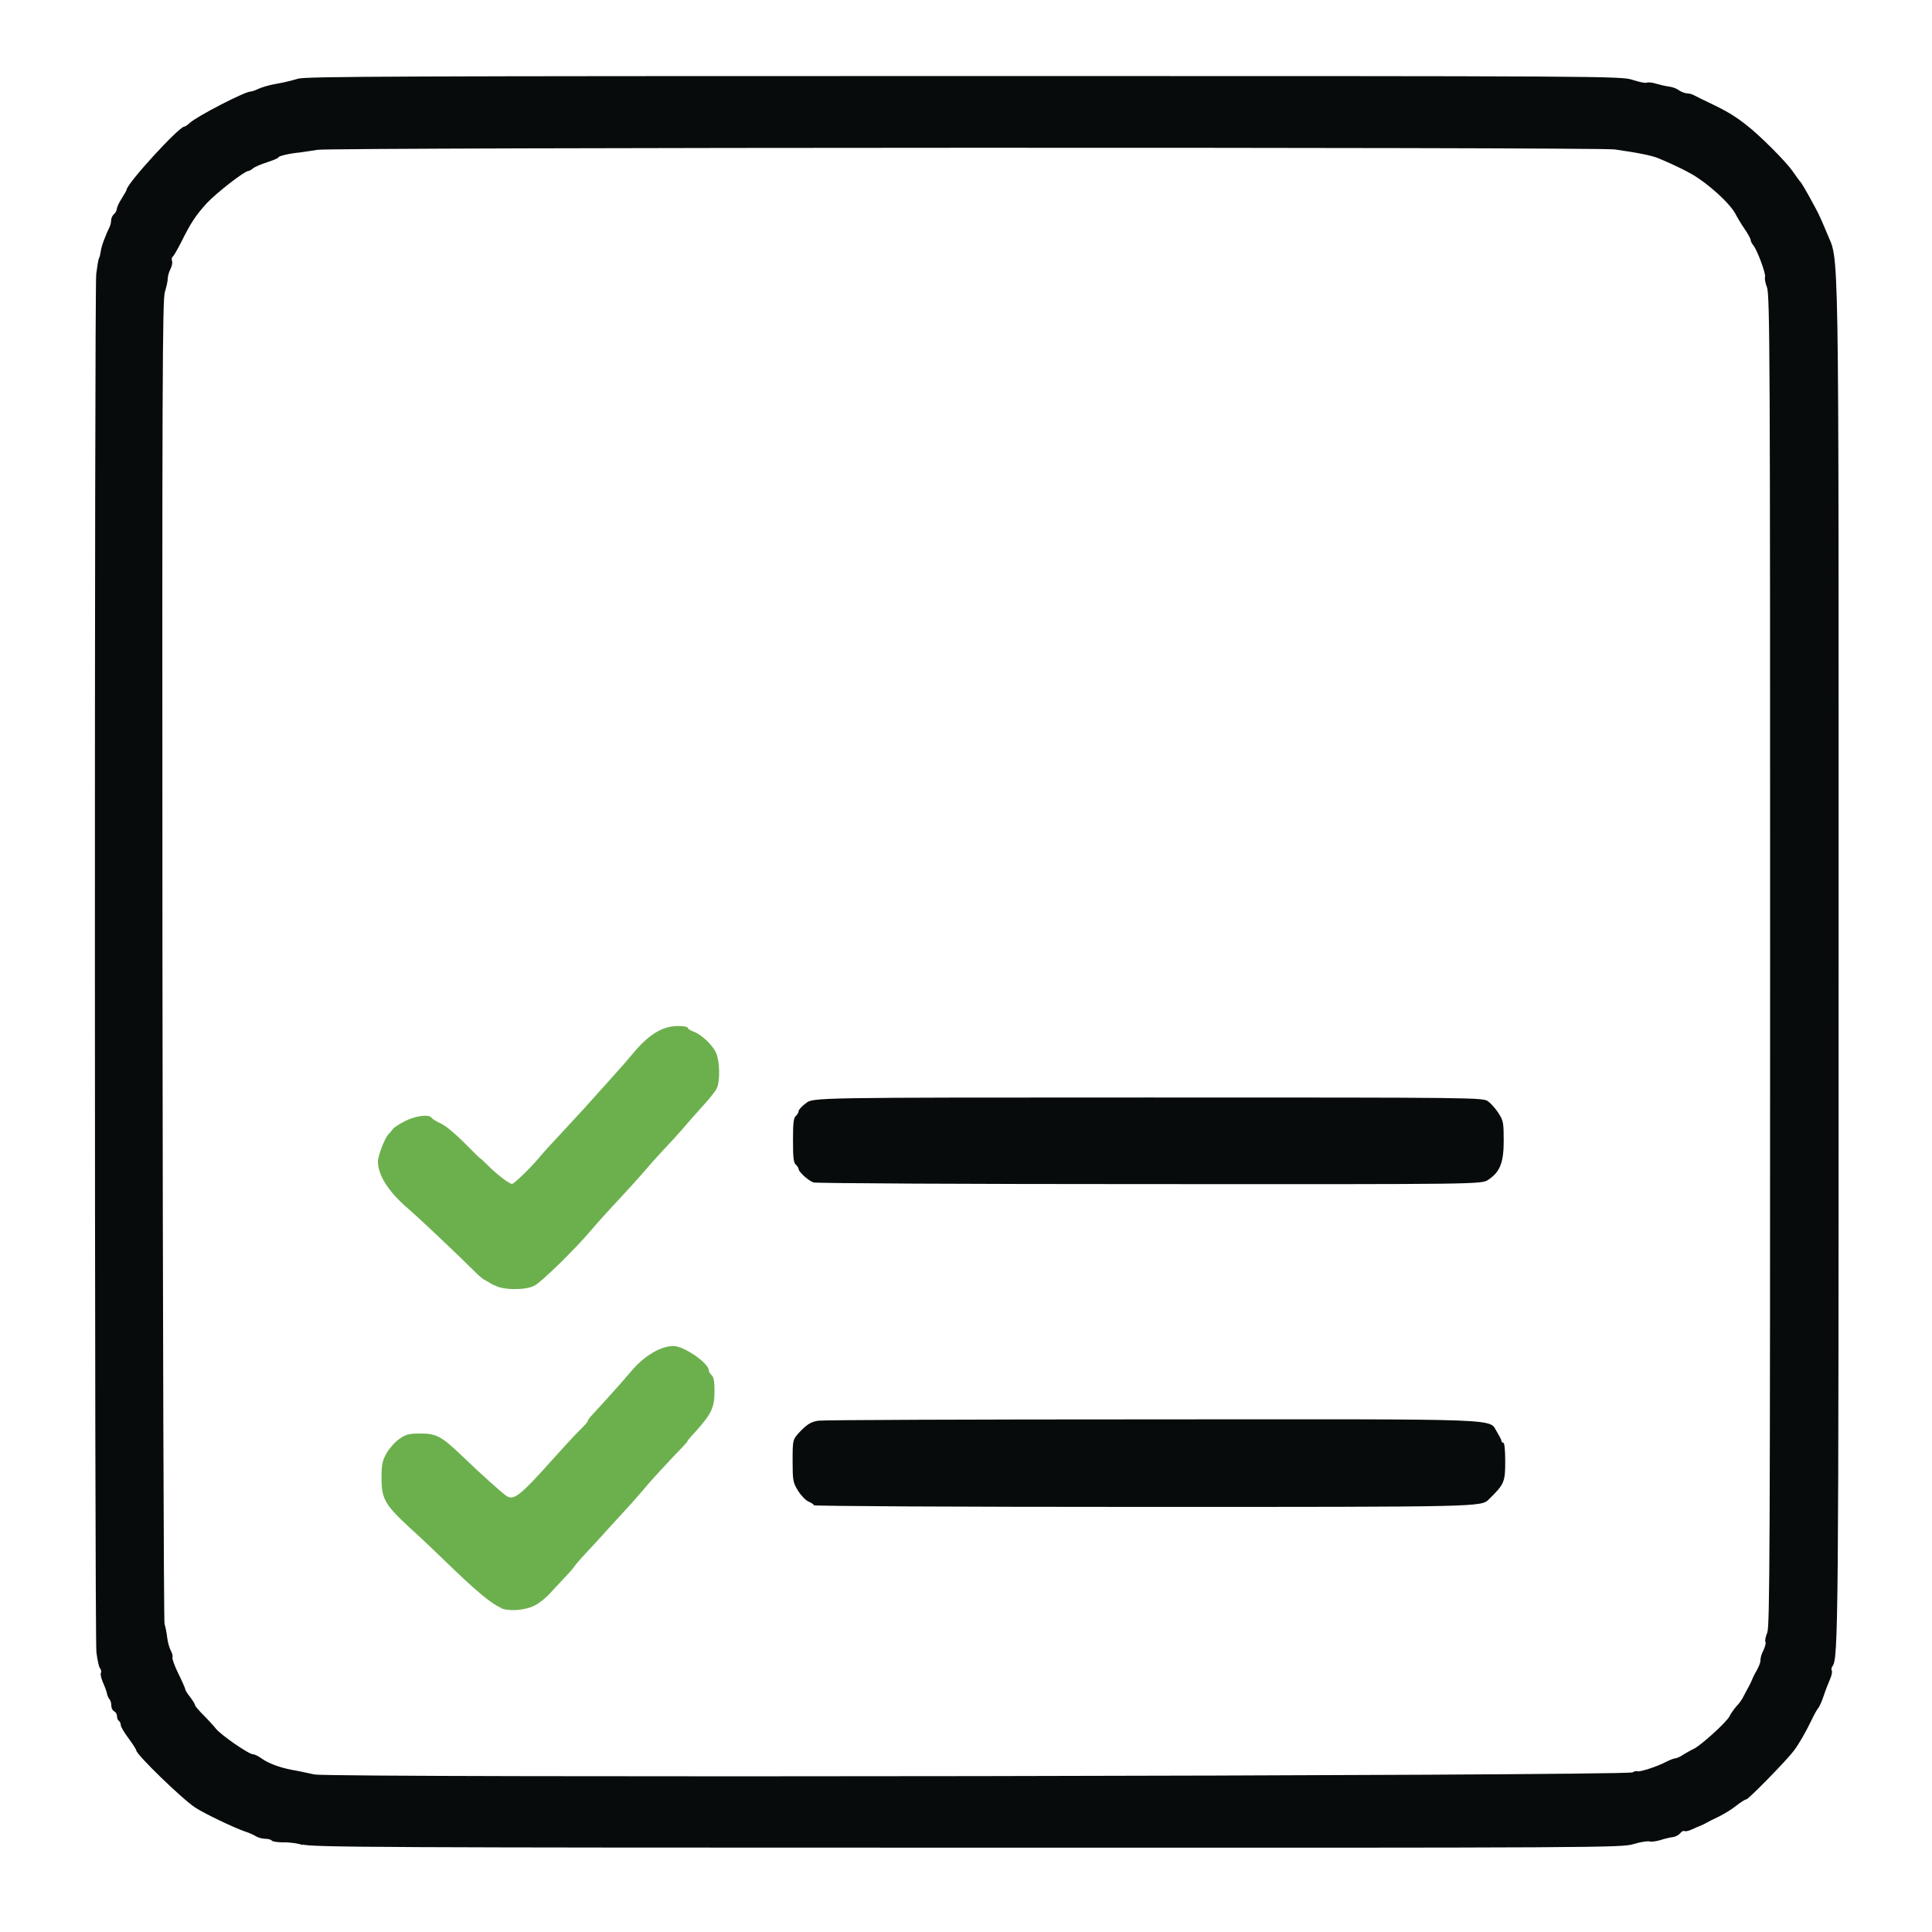
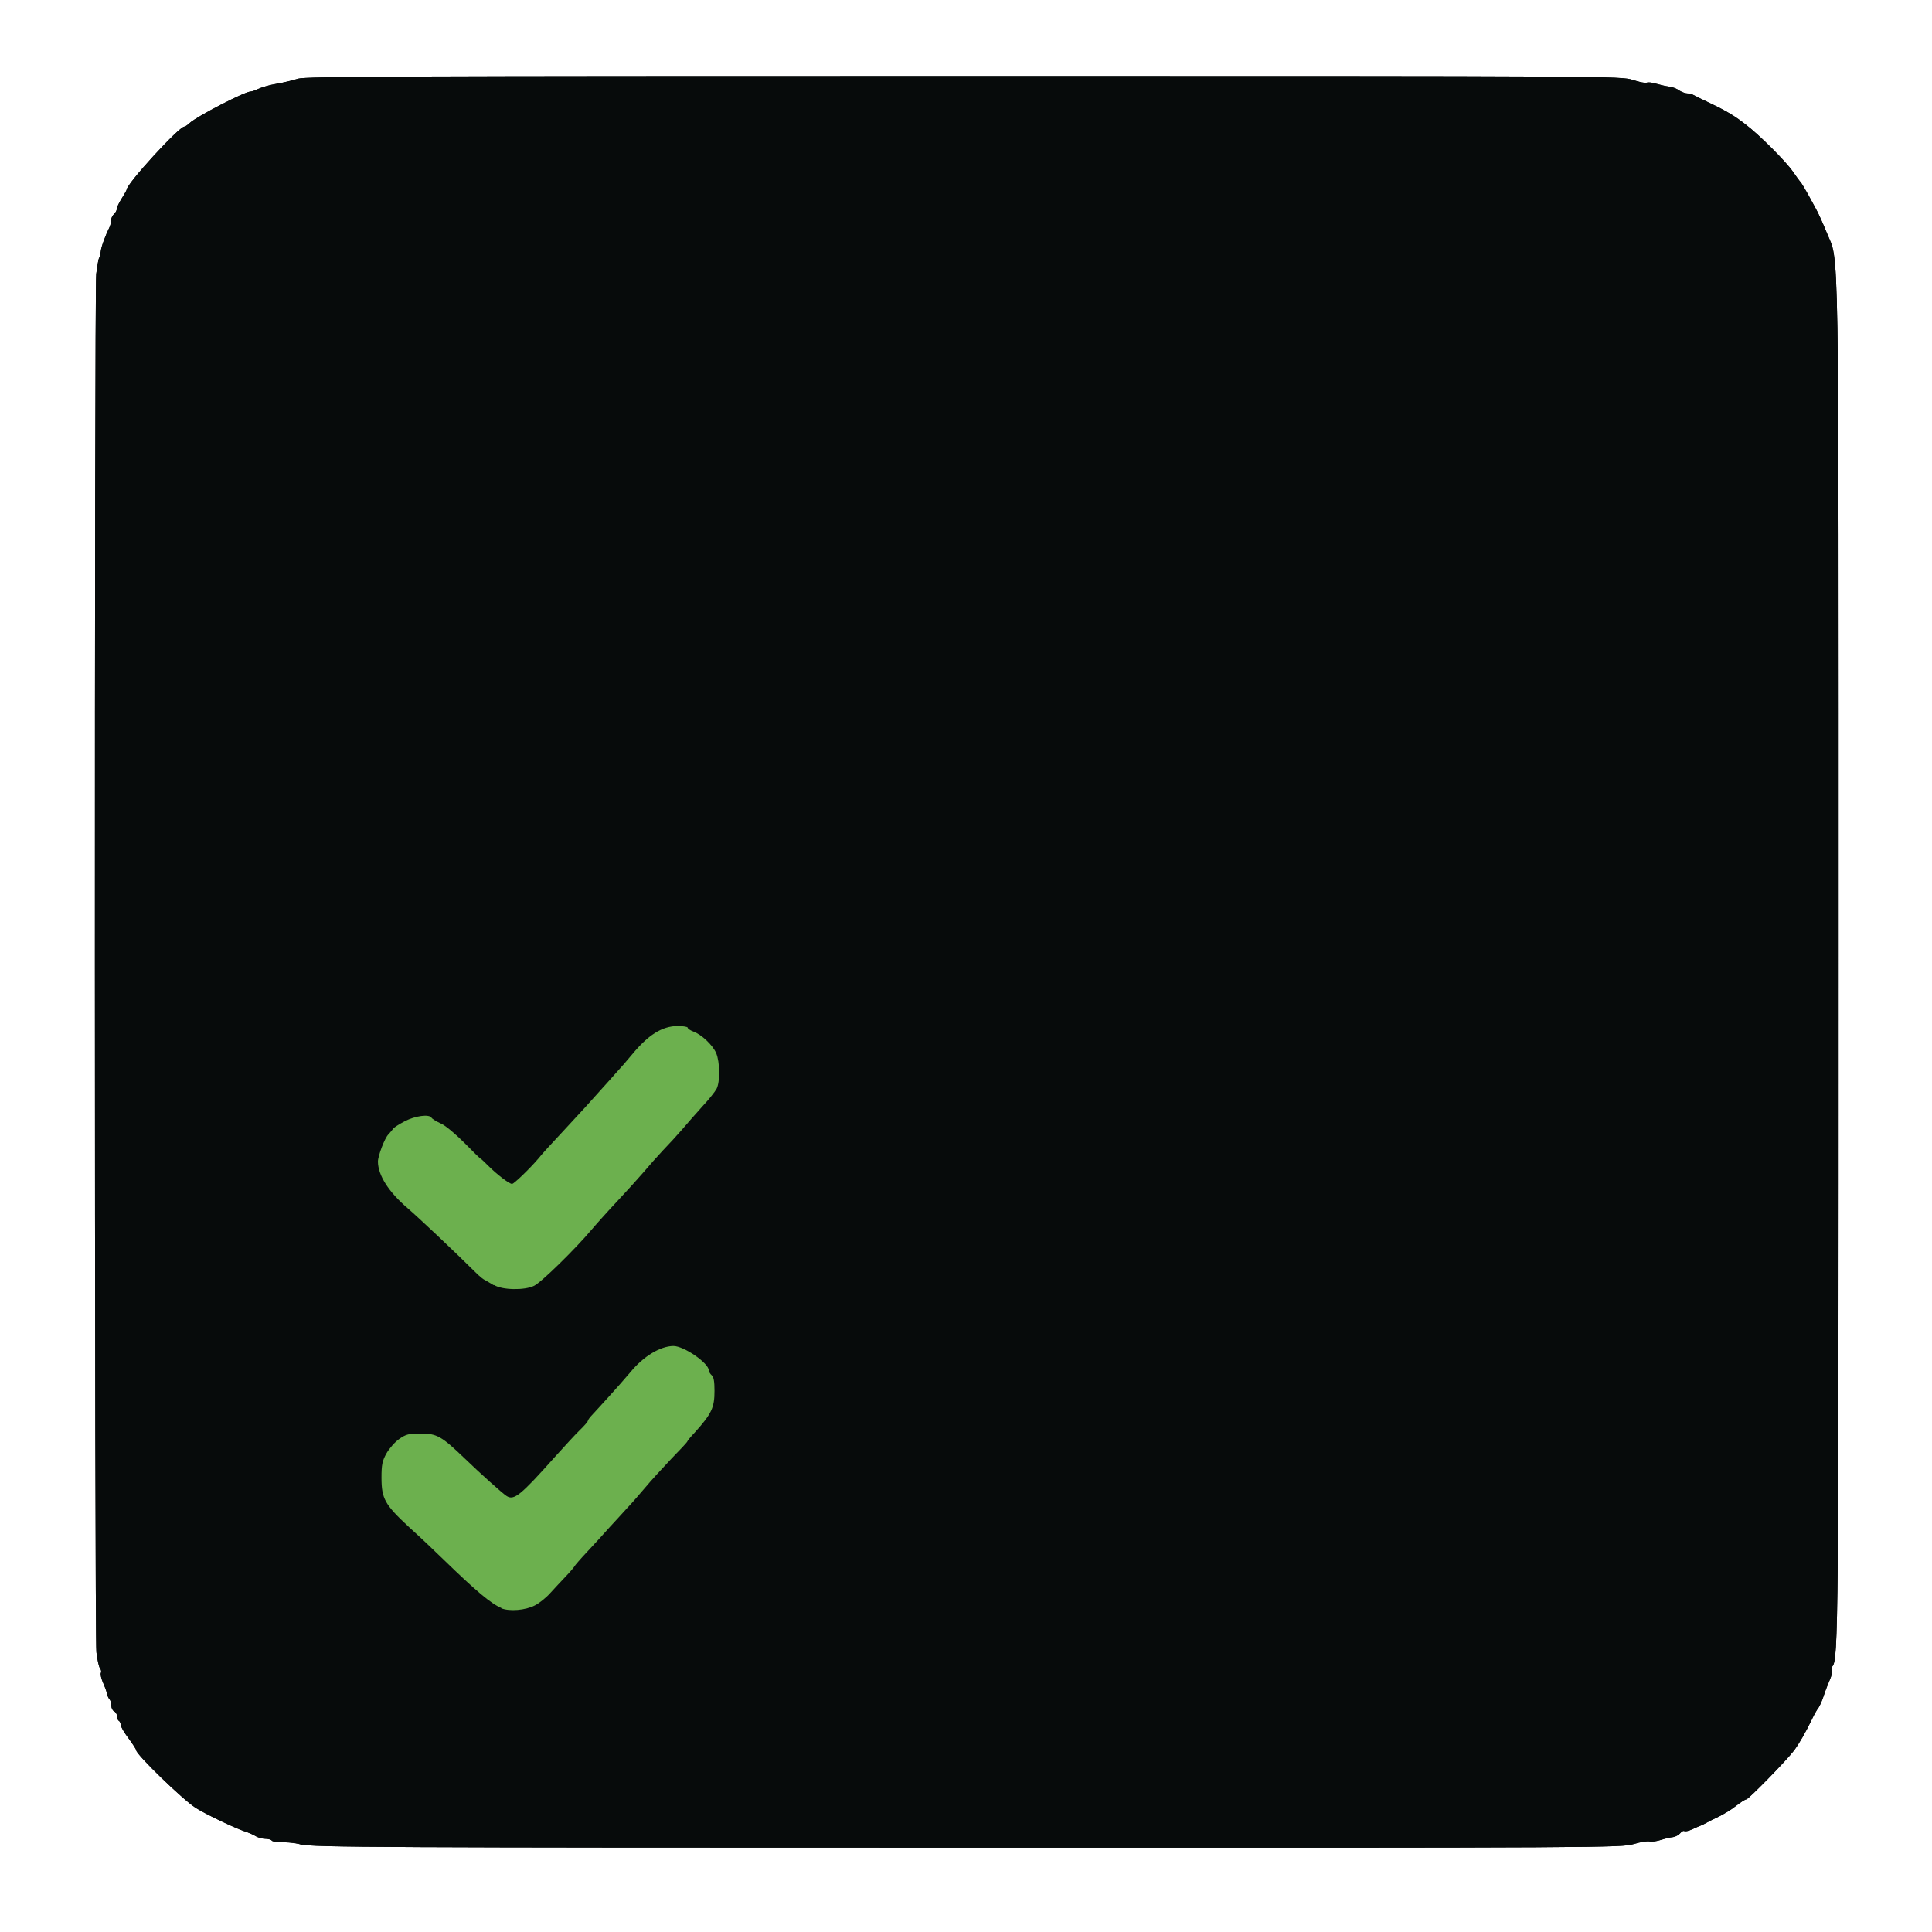
<svg xmlns="http://www.w3.org/2000/svg" width="1024px" height="1024px" version="1.0" viewBox="16.5 0 1024 1024">
  <g fill="#070b0b">
-     <path d="m177 977.9c-2.3-0.8-6.8-1.5-10-1.4-3.3 0-6.2-0.4-6.5-1-0.4-0.5-1.9-0.9-3.4-0.9s-3.7-0.6-4.9-1.3c-1.1-0.7-3.9-2-6.2-2.7-5.5-1.9-20.6-9.1-25.8-12.4-6.9-4.4-31.4-28.2-31.5-30.5 0-0.5-1.9-3.4-4.1-6.4-2.3-3-4.1-6.2-4.1-7s-0.4-1.9-1-2.2c-0.5-0.3-1-1.4-1-2.6 0-1-0.7-2.1-1.5-2.5-0.8-0.3-1.5-1.7-1.5-3s-0.4-2.8-1-3.4c-0.5-0.5-1.1-1.9-1.3-3s-1.2-3.8-2.2-6c-0.9-2.2-1.4-4.3-1-5 0.3-0.5 0.1-1.7-0.5-2.4s-1.4-4.5-1.9-8.5c-1-9.1-1.1-721.1-0.1-730.5 0.5-3.9 1.1-7.5 1.4-8.2 0.4-0.6 0.8-2.3 1-3.7 0.2-2.5 2.6-8.8 4.6-12.8 0.5-1 0.9-2.7 0.9-3.8 0-1 0.7-2.5 1.5-3.2s1.5-2 1.5-2.7c0-0.8 1.1-3.3 2.6-5.6 1.4-2.3 2.6-4.3 2.6-4.6 0-3.2 27.8-33.5 30.6-33.5 0.4 0 1.7-0.8 2.8-1.9 4.1-3.7 29.3-16.7 32.4-16.7 0.6 0 2.4-0.6 4-1.4 1.7-0.8 6-2.1 9.7-2.7s8.8-1.9 11.4-2.7c4-1.2 54.3-1.4 353.1-1.4 343.2 0 348.6 0 354.4 2.1 3.2 1 6.5 1.8 7.3 1.4 0.8-0.3 3.1-0.1 5.1 0.6 2.1 0.6 5.1 1.3 6.8 1.5 1.8 0.2 4.1 1.1 5.4 2.1 1.3 0.8 3.2 1.5 4.1 1.5 1 0 2.7 0.4 3.7 1 0.9 0.5 4.5 2.3 7.9 3.9 9.3 4.4 13.9 7.2 19.6 11.7 7.1 5.4 21.3 19.6 24.9 24.9 1.7 2.5 3.3 4.6 3.6 5 0.7 0.5 3.1 4.5 8.2 14 1.7 2.9 4.3 8.9 6.1 13.3 6.7 16.7 6.3-10.2 6.3 384.1 0 355.2-0.1 372-3.3 375.8-0.5 0.7-0.7 1.8-0.3 2.3 0.3 0.6-0.1 2.6-0.9 4.4-0.8 1.9-2.4 5.8-3.3 8.6-0.9 2.9-2.3 5.9-2.9 6.7-0.7 0.8-2.3 3.6-3.5 6.2-3.3 6.8-6.6 12.6-9.5 16.5-4 5.3-24.1 25.8-25.2 25.8-0.6 0-3 1.5-5.4 3.4-2.3 1.9-6.5 4.4-9.3 5.8-2.8 1.3-5.8 2.8-6.6 3.3s-2.3 1.2-3.1 1.5-2.9 1.2-4.6 2-3.4 1.1-3.9 0.8c-0.4-0.3-1.4 0.2-2.1 1.1s-2.5 1.9-3.8 2.1c-1.4 0.1-4.3 0.8-6.5 1.5s-4.9 1.1-6 0.8c-1-0.3-4.9 0.3-8.5 1.4-6.2 1.9-15.4 2-353.8 1.9-308 0-347.9-0.2-351.5-1.7zm704.3-38.3c1.2-0.7 2.7-1.1 3.1-0.8 0.9 0.6 10.8-2.6 15.2-5 1.8-0.9 3.8-1.7 4.6-1.8 0.8 0 3-0.9 4.6-2.1 1.8-1 4.1-2.4 5.3-2.9 3.7-1.7 17.3-14 19-17.2 0.8-1.7 2.6-4.1 3.8-5.5 1.3-1.3 3-3.6 3.7-5.2 0.7-1.4 1.9-3.6 2.5-4.7 0.7-1.1 1.4-2.8 1.8-3.6 0.3-0.8 1-2.3 1.4-3.1 2.5-4.3 3.3-6.3 3.3-8.1 0-1.1 0.7-3.4 1.7-5.2 0.8-1.9 1.3-3.7 0.9-4.2-0.3-0.6 0.1-2.8 1-4.9 1.3-3.4 1.5-41.8 1.5-356.5 0-317.7-0.1-353.1-1.7-356.6-0.8-2.1-1.3-4.5-1-5.4 0.6-1.5-4.1-14.3-6.3-16.9-0.7-0.8-1.3-2.1-1.3-2.7s-1.5-3.4-3.4-6.1c-1.9-2.8-3.9-6.2-4.6-7.6-3-5.8-14.9-16.5-23.4-21.3-4.3-2.4-8.4-4.3-10.8-5.4-1.4-0.6-4.2-1.9-6.2-2.7-3.7-1.7-11.8-3.2-23.7-4.9-10.4-1.3-679.3-1.1-687.5 0.2-3.7 0.6-7.8 1.2-9.3 1.4-5.5 0.5-11.4 1.9-11.4 2.6 0 0.4-2.7 1.5-6 2.6-3.2 1-6.6 2.5-7.5 3.2-0.8 0.8-2 1.4-2.4 1.4-2.1 0-17.2 11.8-22.2 17.2-6 6.7-8.2 10-13.7 21-1.9 3.7-3.8 7-4.3 7.3-0.5 0.4-0.6 1.4-0.3 2.3 0.3 0.8-0.1 2.8-0.9 4.3s-1.4 3.8-1.4 5.1-0.7 4.3-1.5 6.9c-1.3 4-1.5 44.9-1.3 354 0.2 192.2 0.7 350.6 1.1 352 0.5 1.4 1.1 4.6 1.4 7.1 0.3 2.6 1.2 5.8 2 7.2 0.7 1.3 1.1 3 0.8 3.4-0.3 0.5 1 4.3 3.1 8.6 2.1 4.2 3.7 7.9 3.7 8.4 0 0.4 1.1 2.3 2.6 4.1 1.4 1.9 2.6 3.8 2.6 4.3s2 2.8 4.4 5.2 5.4 5.7 6.6 7.2c2.6 3.3 17.4 13.6 19.7 13.6 0.8 0 2.7 0.9 4.2 2 3.7 2.7 9.7 5 16.6 6.3 3.1 0.5 8.4 1.7 11.7 2.4 9 1.9 694.9 0.8 698.3-1.1z" />
-     <path d="m448 798c0-0.5-1.2-1.4-2.9-2.1-1.5-0.6-4.1-3.3-5.7-5.9-2.6-4.2-2.8-5.5-2.8-15.8 0-11.3 0-11.3 4.4-15.9 3.6-3.6 5.5-4.7 9.2-5.3 2.6-0.4 82.2-0.7 176.9-0.7 191.8-0.1 178.1-0.6 182.9 6.8 1.2 2 2.3 4 2.3 4.6 0 0.5 0.5 1 1 1 0.6 0 1 4 1 9.9 0 10.9-0.5 12.1-8.7 20.1-4 4-4 4-181 4-101 0-176.8-0.4-176.8-0.9z" />
-     <path d="m447.4 626.6c-2.7-1-7.6-5.6-7.6-6.9 0-0.6-0.7-1.7-1.5-2.4-1.2-1-1.5-3.8-1.5-12.9s0.3-11.9 1.5-12.9c0.8-0.7 1.5-1.9 1.5-2.6s1.8-2.7 3.9-4.2c3.8-3 3.8-3 181.4-3 176 0 177.5 0 180.2 2.1 1.5 1.1 4 3.9 5.5 6.3 2.5 3.8 2.7 5.2 2.7 14.5 0 11.7-2 16.6-8.2 20.7-3.5 2.4-3.5 2.4-179.6 2.3-96.8 0-177-0.4-178.3-0.9z" />
+     <path id="body" d="m177 977.9c-2.3-0.8-6.8-1.5-10-1.4-3.3 0-6.2-0.4-6.5-1-0.4-0.5-1.9-0.9-3.4-0.9s-3.7-0.6-4.9-1.3c-1.1-0.7-3.9-2-6.2-2.7-5.5-1.9-20.6-9.1-25.8-12.4-6.9-4.4-31.4-28.2-31.5-30.5 0-0.5-1.9-3.4-4.1-6.4-2.3-3-4.1-6.2-4.1-7s-0.4-1.9-1-2.2c-0.5-0.3-1-1.4-1-2.6 0-1-0.7-2.1-1.5-2.5-0.8-0.3-1.5-1.7-1.5-3s-0.4-2.8-1-3.4c-0.5-0.5-1.1-1.9-1.3-3s-1.2-3.8-2.2-6c-0.9-2.2-1.4-4.3-1-5 0.3-0.5 0.1-1.7-0.5-2.4s-1.4-4.5-1.9-8.5c-1-9.1-1.1-721.1-0.1-730.5 0.5-3.9 1.1-7.5 1.4-8.2 0.4-0.6 0.8-2.3 1-3.7 0.2-2.5 2.6-8.8 4.6-12.8 0.5-1 0.9-2.7 0.9-3.8 0-1 0.7-2.5 1.5-3.2s1.5-2 1.5-2.7c0-0.8 1.1-3.3 2.6-5.6 1.4-2.3 2.6-4.3 2.6-4.6 0-3.2 27.8-33.5 30.6-33.5 0.4 0 1.7-0.8 2.8-1.9 4.1-3.7 29.3-16.7 32.4-16.7 0.6 0 2.4-0.6 4-1.4 1.7-0.8 6-2.1 9.7-2.7s8.8-1.9 11.4-2.7c4-1.2 54.3-1.4 353.1-1.4 343.2 0 348.6 0 354.4 2.1 3.2 1 6.5 1.8 7.3 1.4 0.8-0.3 3.1-0.1 5.1 0.6 2.1 0.6 5.1 1.3 6.8 1.5 1.8 0.2 4.1 1.1 5.4 2.1 1.3 0.8 3.2 1.5 4.1 1.5 1 0 2.7 0.4 3.7 1 0.9 0.5 4.5 2.3 7.9 3.9 9.3 4.4 13.9 7.2 19.6 11.7 7.1 5.4 21.3 19.6 24.9 24.9 1.7 2.5 3.3 4.6 3.6 5 0.7 0.5 3.1 4.5 8.2 14 1.7 2.9 4.3 8.9 6.1 13.3 6.7 16.7 6.3-10.2 6.3 384.1 0 355.2-0.1 372-3.3 375.8-0.5 0.7-0.7 1.8-0.3 2.3 0.3 0.6-0.1 2.6-0.9 4.4-0.8 1.9-2.4 5.8-3.3 8.6-0.9 2.9-2.3 5.9-2.9 6.7-0.7 0.8-2.3 3.6-3.5 6.2-3.3 6.8-6.6 12.6-9.5 16.5-4 5.3-24.1 25.8-25.2 25.8-0.6 0-3 1.5-5.4 3.4-2.3 1.9-6.5 4.4-9.3 5.8-2.8 1.3-5.8 2.8-6.6 3.3s-2.3 1.2-3.1 1.5-2.9 1.2-4.6 2-3.4 1.1-3.9 0.8c-0.4-0.3-1.4 0.2-2.1 1.1s-2.5 1.9-3.8 2.1c-1.4 0.1-4.3 0.8-6.5 1.5s-4.9 1.1-6 0.8c-1-0.3-4.9 0.3-8.5 1.4-6.2 1.9-15.4 2-353.8 1.9-308 0-347.9-0.2-351.5-1.7zm704.3-38.3c1.2-0.7 2.7-1.1 3.1-0.8 0.9 0.6 10.8-2.6 15.2-5 1.8-0.9 3.8-1.7 4.6-1.8 0.8 0 3-0.9 4.6-2.1 1.8-1 4.1-2.4 5.3-2.9 3.7-1.7 17.3-14 19-17.2 0.8-1.7 2.6-4.1 3.8-5.5 1.3-1.3 3-3.6 3.7-5.2 0.7-1.4 1.9-3.6 2.5-4.7 0.7-1.1 1.4-2.8 1.8-3.6 0.3-0.8 1-2.3 1.4-3.1 2.5-4.3 3.3-6.3 3.3-8.1 0-1.1 0.7-3.4 1.7-5.2 0.8-1.9 1.3-3.7 0.9-4.2-0.3-0.6 0.1-2.8 1-4.9 1.3-3.4 1.5-41.8 1.5-356.5 0-317.7-0.1-353.1-1.7-356.6-0.8-2.1-1.3-4.5-1-5.4 0.6-1.5-4.1-14.3-6.3-16.9-0.7-0.8-1.3-2.1-1.3-2.7s-1.5-3.4-3.4-6.1c-1.9-2.8-3.9-6.2-4.6-7.6-3-5.8-14.9-16.5-23.4-21.3-4.3-2.4-8.4-4.3-10.8-5.4-1.4-0.6-4.2-1.9-6.2-2.7-3.7-1.7-11.8-3.2-23.7-4.9-10.4-1.3-679.3-1.1-687.5 0.2-3.7 0.6-7.8 1.2-9.3 1.4-5.5 0.5-11.4 1.9-11.4 2.6 0 0.4-2.7 1.5-6 2.6-3.2 1-6.6 2.5-7.5 3.2-0.8 0.8-2 1.4-2.4 1.4-2.1 0-17.2 11.8-22.2 17.2-6 6.7-8.2 10-13.7 21-1.9 3.7-3.8 7-4.3 7.3-0.5 0.4-0.6 1.4-0.3 2.3 0.3 0.8-0.1 2.8-0.9 4.3s-1.4 3.8-1.4 5.1-0.7 4.3-1.5 6.9c-1.3 4-1.5 44.9-1.3 354 0.2 192.2 0.7 350.6 1.1 352 0.5 1.4 1.1 4.6 1.4 7.1 0.3 2.6 1.2 5.8 2 7.2 0.7 1.3 1.1 3 0.8 3.4-0.3 0.5 1 4.3 3.1 8.6 2.1 4.2 3.7 7.9 3.7 8.4 0 0.4 1.1 2.3 2.6 4.1 1.4 1.9 2.6 3.8 2.6 4.3s2 2.8 4.4 5.2 5.4 5.7 6.6 7.2c2.6 3.3 17.4 13.6 19.7 13.6 0.8 0 2.7 0.9 4.2 2 3.7 2.7 9.7 5 16.6 6.3 3.1 0.5 8.4 1.7 11.7 2.4 9 1.9 694.9 0.8 698.3-1.1z" />
+     <path id="background" d="m177 977.9c-2.3-0.8-6.8-1.5-10-1.4-3.3 0-6.2-0.4-6.5-1-0.4-0.5-1.9-0.9-3.4-0.9s-3.7-0.6-4.9-1.3c-1.1-0.7-3.9-2-6.2-2.7-5.5-1.9-20.6-9.1-25.8-12.4-6.9-4.4-31.4-28.2-31.5-30.5 0-0.5-1.9-3.4-4.1-6.4-2.3-3-4.1-6.2-4.1-7s-0.4-1.9-1-2.2c-0.5-0.3-1-1.4-1-2.6 0-1-0.7-2.1-1.5-2.5-0.8-0.3-1.5-1.7-1.5-3s-0.4-2.8-1-3.4c-0.5-0.5-1.1-1.9-1.3-3s-1.2-3.8-2.2-6c-0.9-2.2-1.4-4.3-1-5 0.3-0.5 0.1-1.7-0.5-2.4s-1.4-4.5-1.9-8.5c-1-9.1-1.1-721.1-0.1-730.5 0.5-3.9 1.1-7.5 1.4-8.2 0.4-0.6 0.8-2.3 1-3.7 0.2-2.5 2.6-8.8 4.6-12.8 0.5-1 0.9-2.7 0.9-3.8 0-1 0.7-2.5 1.5-3.2s1.5-2 1.5-2.7c0-0.8 1.1-3.3 2.6-5.6 1.4-2.3 2.6-4.3 2.6-4.6 0-3.2 27.8-33.5 30.6-33.5 0.4 0 1.7-0.8 2.8-1.9 4.1-3.7 29.3-16.7 32.4-16.7 0.6 0 2.4-0.6 4-1.4 1.7-0.8 6-2.1 9.7-2.7s8.8-1.9 11.4-2.7c4-1.2 54.3-1.4 353.1-1.4 343.2 0 348.6 0 354.4 2.1 3.2 1 6.5 1.8 7.3 1.4 0.8-0.3 3.1-0.1 5.1 0.6 2.1 0.6 5.1 1.3 6.8 1.5 1.8 0.2 4.1 1.1 5.4 2.1 1.3 0.8 3.2 1.5 4.1 1.5 1 0 2.7 0.4 3.7 1 0.9 0.5 4.5 2.3 7.9 3.9 9.3 4.4 13.9 7.2 19.6 11.7 7.1 5.4 21.3 19.6 24.9 24.9 1.7 2.5 3.3 4.6 3.6 5 0.7 0.5 3.1 4.5 8.2 14 1.7 2.9 4.3 8.9 6.1 13.3 6.7 16.7 6.3-10.2 6.3 384.1 0 355.2-0.1 372-3.3 375.8-0.5 0.7-0.7 1.8-0.3 2.3 0.3 0.6-0.1 2.6-0.9 4.4-0.8 1.9-2.4 5.8-3.3 8.6-0.9 2.9-2.3 5.9-2.9 6.7-0.7 0.8-2.3 3.6-3.5 6.2-3.3 6.8-6.6 12.6-9.5 16.5-4 5.3-24.1 25.8-25.2 25.8-0.6 0-3 1.5-5.4 3.4-2.3 1.9-6.5 4.4-9.3 5.8-2.8 1.3-5.8 2.8-6.6 3.3s-2.3 1.2-3.1 1.5-2.9 1.2-4.6 2-3.4 1.1-3.9 0.8c-0.4-0.3-1.4 0.2-2.1 1.1s-2.5 1.9-3.8 2.1c-1.4 0.1-4.3 0.8-6.5 1.5s-4.9 1.1-6 0.8c-1-0.3-4.9 0.3-8.5 1.4-6.2 1.9-15.4 2-353.8 1.9-308 0-347.9-0.2-351.5-1.7z" />
+     <path id="mouth_top" d="m448 798c0-0.5-1.2-1.4-2.9-2.1-1.5-0.6-4.1-3.3-5.7-5.9-2.6-4.2-2.8-5.5-2.8-15.8 0-11.3 0-11.3 4.4-15.9 3.6-3.6 5.5-4.7 9.2-5.3 2.6-0.4 82.2-0.7 176.9-0.7 191.8-0.1 178.1-0.6 182.9 6.8 1.2 2 2.3 4 2.3 4.6 0 0.5 0.5 1 1 1 0.6 0 1 4 1 9.9 0 10.9-0.5 12.1-8.7 20.1-4 4-4 4-181 4-101 0-176.8-0.4-176.8-0.9z" />
+     <path id="mouth_bottom" d="m447.4 626.6c-2.7-1-7.6-5.6-7.6-6.9 0-0.6-0.7-1.7-1.5-2.4-1.2-1-1.5-3.8-1.5-12.9s0.3-11.9 1.5-12.9c0.8-0.7 1.5-1.9 1.5-2.6s1.8-2.7 3.9-4.2c3.8-3 3.8-3 181.4-3 176 0 177.5 0 180.2 2.1 1.5 1.1 4 3.9 5.5 6.3 2.5 3.8 2.7 5.2 2.7 14.5 0 11.7-2 16.6-8.2 20.7-3.5 2.4-3.5 2.4-179.6 2.3-96.8 0-177-0.4-178.3-0.9z" />
  </g>
  <g fill="#6cb04e">
-     <path d="m282.3 852.3c-5.4-2.2-13.4-8.9-30.5-25.5-4.3-4.2-12.6-12.1-18.5-17.4-12.8-11.9-14.6-15-14.6-26.2 0-6.9 0.4-8.9 2.7-13 1.5-2.6 4.5-6 6.7-7.5 3.5-2.5 5.1-2.9 11.4-2.9 8.6 0 11.1 1.5 23.2 13.1 8.5 8.2 20.3 18.8 22.3 20 3.9 2.6 7.5-0.4 25.6-20.7 4.9-5.4 10.7-11.8 13.1-14.1 2.5-2.4 4.4-4.6 4.4-5.1 0-0.3 0.9-1.7 2.1-2.9 1-1.1 5-5.4 8.6-9.4 3.6-3.9 9-10.1 11.9-13.5 6.9-8.4 15.8-13.7 22.7-13.8 5.6 0 18.8 9.1 18.8 13 0 0.6 0.7 1.8 1.5 2.5 1.1 0.9 1.5 3.3 1.5 8.3 0 8.9-1.5 12.1-10.5 22.1-2.2 2.3-3.9 4.4-3.9 4.7s-3.8 4.4-8.6 9.3c-4.6 4.9-10.8 11.6-13.6 15-2.9 3.4-7.1 8.3-9.5 10.8-2.4 2.6-6.7 7.4-9.8 10.7-3 3.4-8.3 9.2-11.7 12.8s-6.3 7-6.5 7.4c-0.2 0.5-2.3 3-4.6 5.4-2.4 2.5-6.1 6.5-8.3 8.9-2.1 2.4-5.8 5.4-8.2 6.6-5 2.6-13.4 3.3-17.9 1.5z" />
-     <path d="m278.2 681.2c-1.7-1-3.8-2.3-4.6-2.7-0.8-0.3-2.5-1.7-3.7-2.8-13-12.9-31.4-30.2-37.2-35.2-10.2-8.7-15.8-17.5-15.9-24.8 0-3 3.6-12.6 5.6-14.5 0.8-0.9 2-2.2 2.4-2.9 0.5-0.7 3.3-2.5 6.2-4 5.5-2.9 13-3.9 14.2-1.9 0.3 0.6 2.6 2 5 3.1 2.4 1 7.9 5.7 12.5 10.3 4.4 4.5 8.3 8.3 8.5 8.3s2.1 1.8 4.2 3.9c4.4 4.4 11 9.5 12.5 9.5 1 0 9.4-8.1 14-13.5 1.5-2 7.6-8.6 13.4-14.8 10.2-11 13.6-14.7 19.7-21.6 1.8-1.9 5.2-5.8 7.7-8.6 2.6-2.8 6.5-7.3 8.8-10.1 8.5-10.3 15.8-15 24.1-15.1 2.9 0 5.4 0.4 5.4 0.9s1.3 1.4 2.9 2c4.3 1.5 10.4 7.2 12.2 11.5 2 4.7 2.1 15.3 0.2 18.9-0.8 1.5-4.2 5.8-7.6 9.4-3.3 3.7-8.2 9.2-10.7 12.2-2.6 3-7.1 7.9-10.2 11.1-3 3.2-7.6 8.4-10.2 11.5-2.7 3.1-8.8 9.9-13.6 15-4.9 5.2-11.1 12.1-13.9 15.4-8.3 9.9-26.7 28-30.5 29.8-4.9 2.5-17 2.3-21.2-0.4z" />
+     <path id="tick_top" d="m282.3 852.3c-5.4-2.2-13.4-8.9-30.5-25.5-4.3-4.2-12.6-12.1-18.5-17.4-12.8-11.9-14.6-15-14.6-26.2 0-6.9 0.4-8.9 2.7-13 1.5-2.6 4.5-6 6.7-7.5 3.5-2.5 5.1-2.9 11.4-2.9 8.6 0 11.1 1.5 23.2 13.1 8.5 8.2 20.3 18.8 22.3 20 3.9 2.6 7.5-0.4 25.6-20.7 4.9-5.4 10.7-11.8 13.1-14.1 2.5-2.4 4.4-4.6 4.4-5.1 0-0.3 0.9-1.7 2.1-2.9 1-1.1 5-5.4 8.6-9.4 3.6-3.9 9-10.1 11.9-13.5 6.9-8.4 15.8-13.7 22.7-13.8 5.6 0 18.8 9.1 18.8 13 0 0.6 0.7 1.8 1.5 2.5 1.1 0.9 1.5 3.3 1.5 8.3 0 8.9-1.5 12.1-10.5 22.1-2.2 2.3-3.9 4.4-3.9 4.7s-3.8 4.4-8.6 9.3c-4.6 4.9-10.8 11.6-13.6 15-2.9 3.4-7.1 8.3-9.5 10.8-2.4 2.6-6.7 7.4-9.8 10.7-3 3.4-8.3 9.2-11.7 12.8s-6.3 7-6.5 7.4c-0.2 0.5-2.3 3-4.6 5.4-2.4 2.5-6.1 6.5-8.3 8.9-2.1 2.4-5.8 5.4-8.2 6.6-5 2.6-13.4 3.3-17.9 1.5z" />
+     <path id="tick_bottom" d="m278.2 681.2c-1.7-1-3.8-2.3-4.6-2.7-0.8-0.3-2.5-1.7-3.7-2.8-13-12.9-31.4-30.2-37.2-35.2-10.2-8.7-15.8-17.5-15.9-24.8 0-3 3.6-12.6 5.6-14.5 0.8-0.9 2-2.2 2.4-2.9 0.5-0.7 3.3-2.5 6.2-4 5.5-2.9 13-3.9 14.2-1.9 0.3 0.6 2.6 2 5 3.1 2.4 1 7.9 5.7 12.5 10.3 4.4 4.5 8.3 8.3 8.5 8.3s2.1 1.8 4.2 3.9c4.4 4.4 11 9.5 12.5 9.5 1 0 9.4-8.1 14-13.5 1.5-2 7.6-8.6 13.4-14.8 10.2-11 13.6-14.7 19.7-21.6 1.8-1.9 5.2-5.8 7.7-8.6 2.6-2.8 6.5-7.3 8.8-10.1 8.5-10.3 15.8-15 24.1-15.1 2.9 0 5.4 0.4 5.4 0.9s1.3 1.4 2.9 2c4.3 1.5 10.4 7.2 12.2 11.5 2 4.7 2.1 15.3 0.2 18.9-0.8 1.5-4.2 5.8-7.6 9.4-3.3 3.7-8.2 9.2-10.7 12.2-2.6 3-7.1 7.9-10.2 11.1-3 3.2-7.6 8.4-10.2 11.5-2.7 3.1-8.8 9.9-13.6 15-4.9 5.2-11.1 12.1-13.9 15.4-8.3 9.9-26.7 28-30.5 29.8-4.9 2.5-17 2.3-21.2-0.4z" />
  </g>
</svg>
